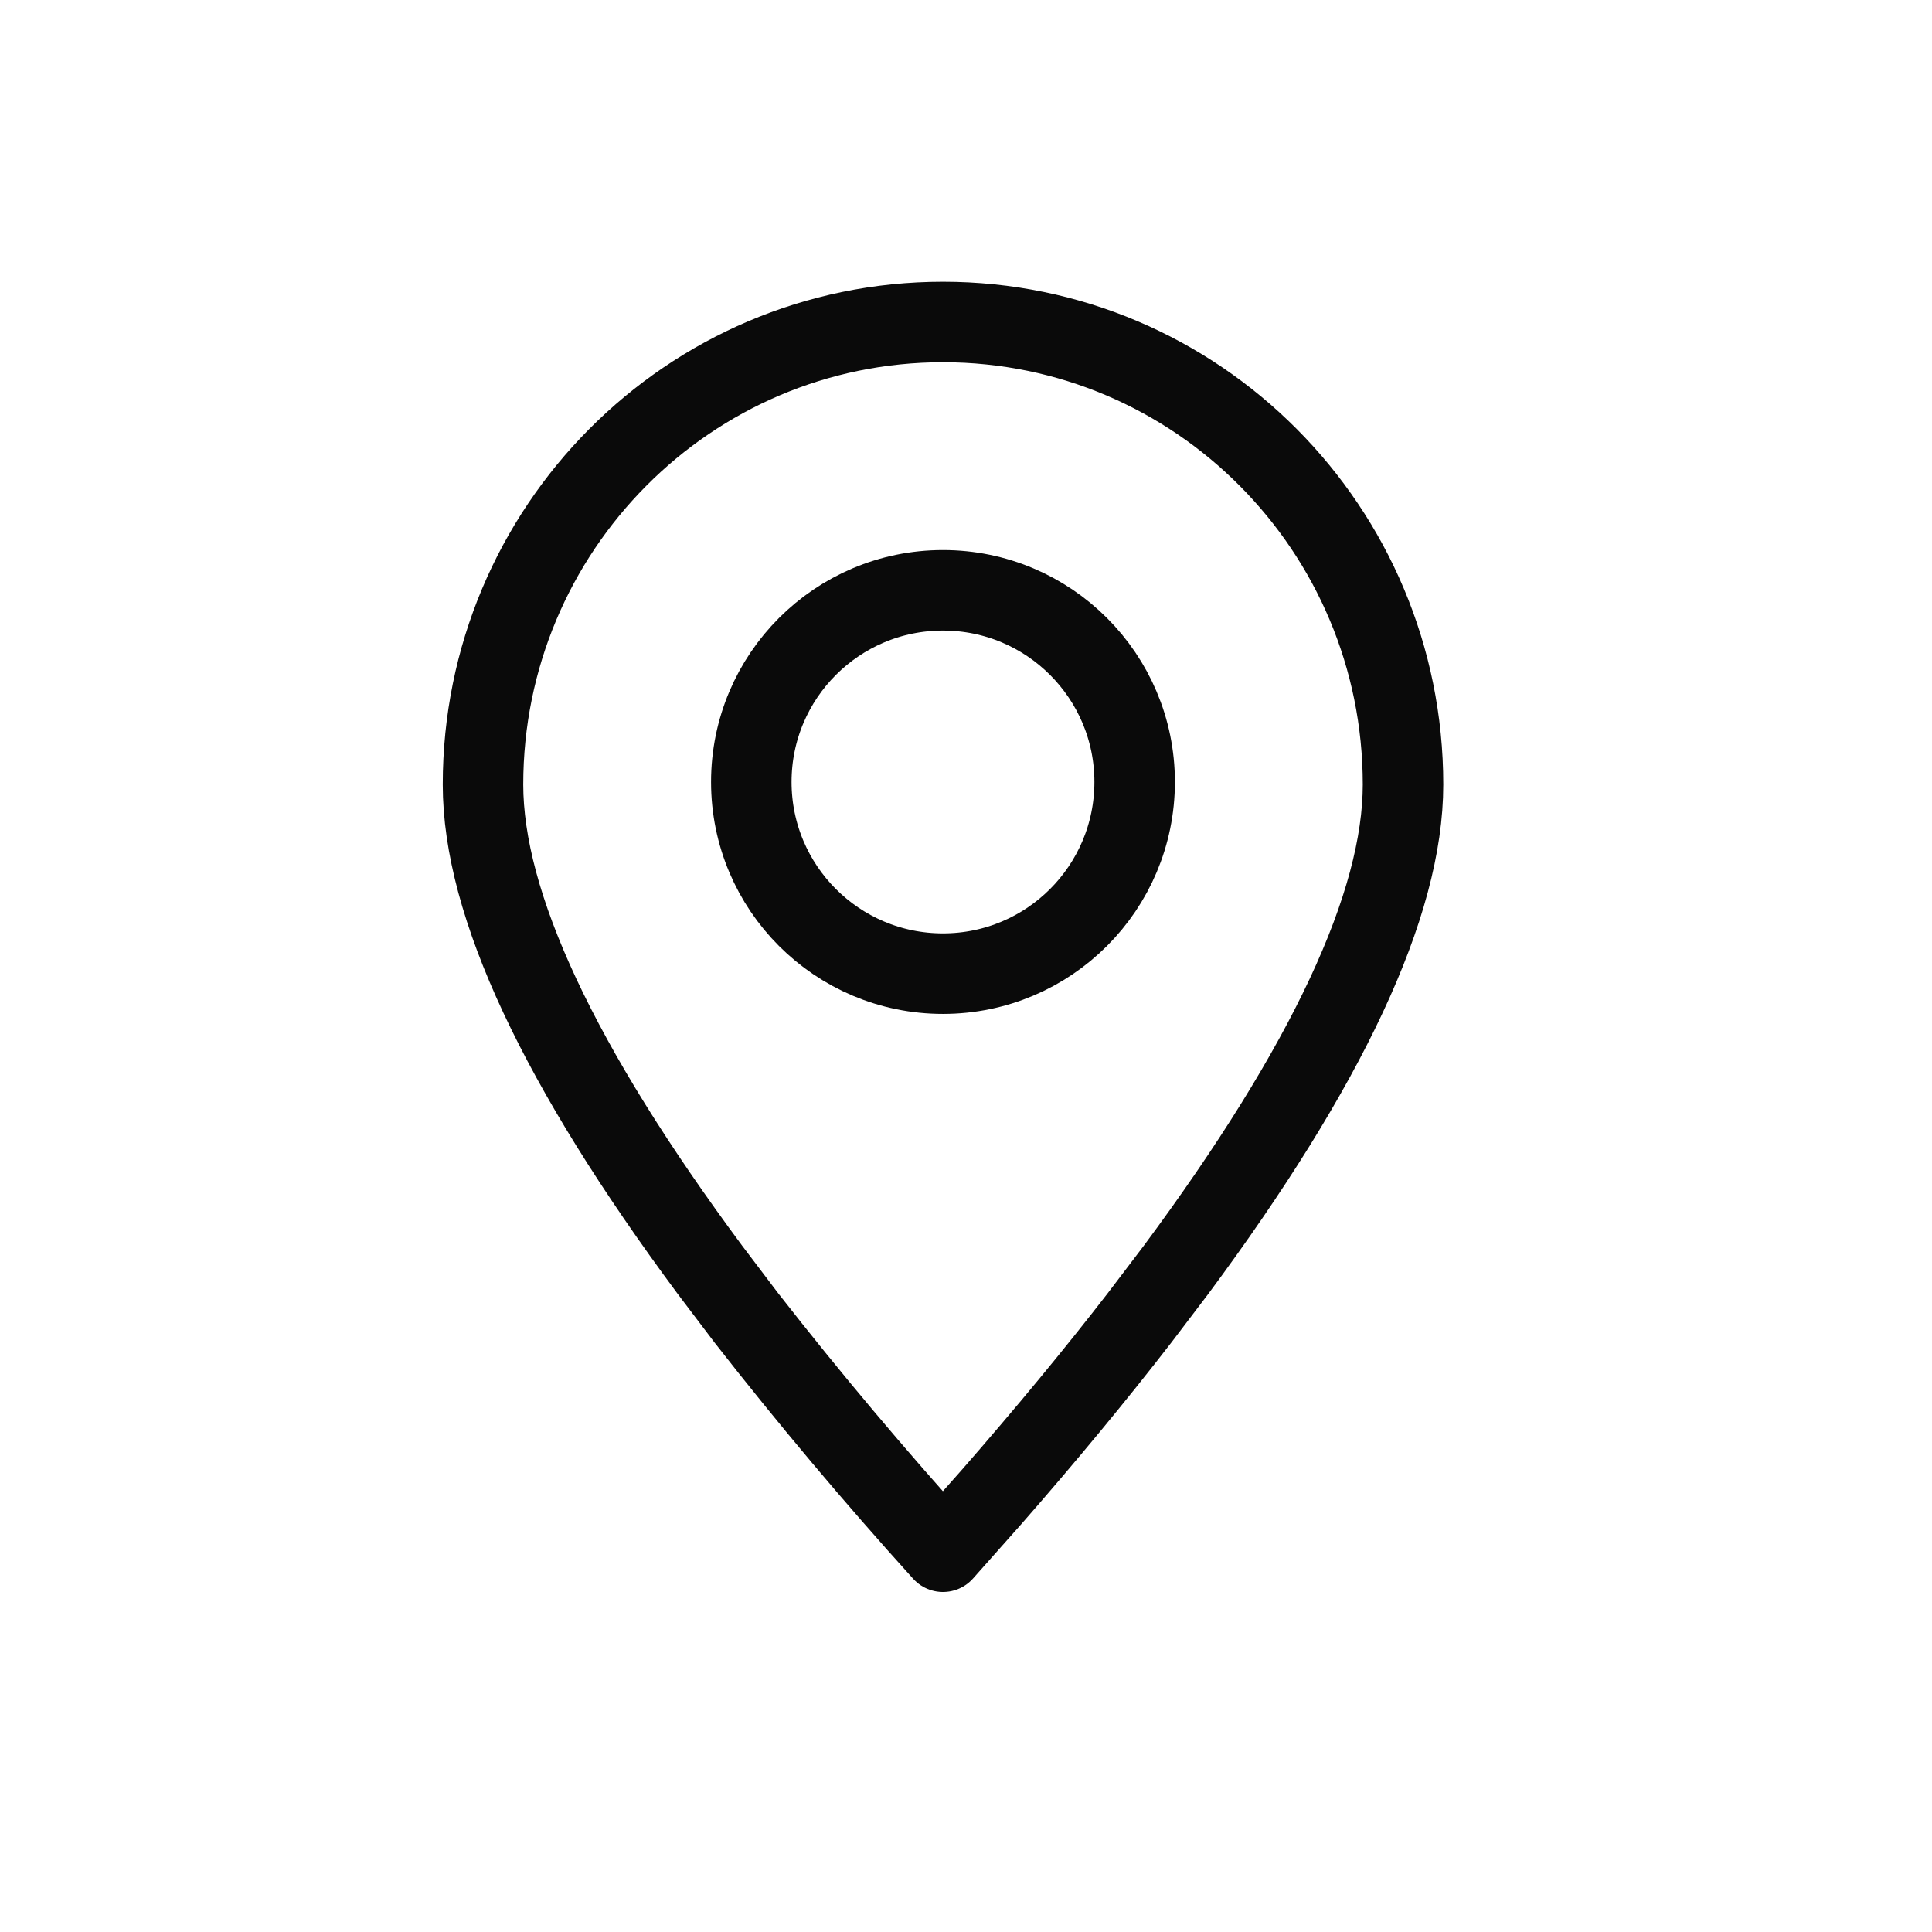
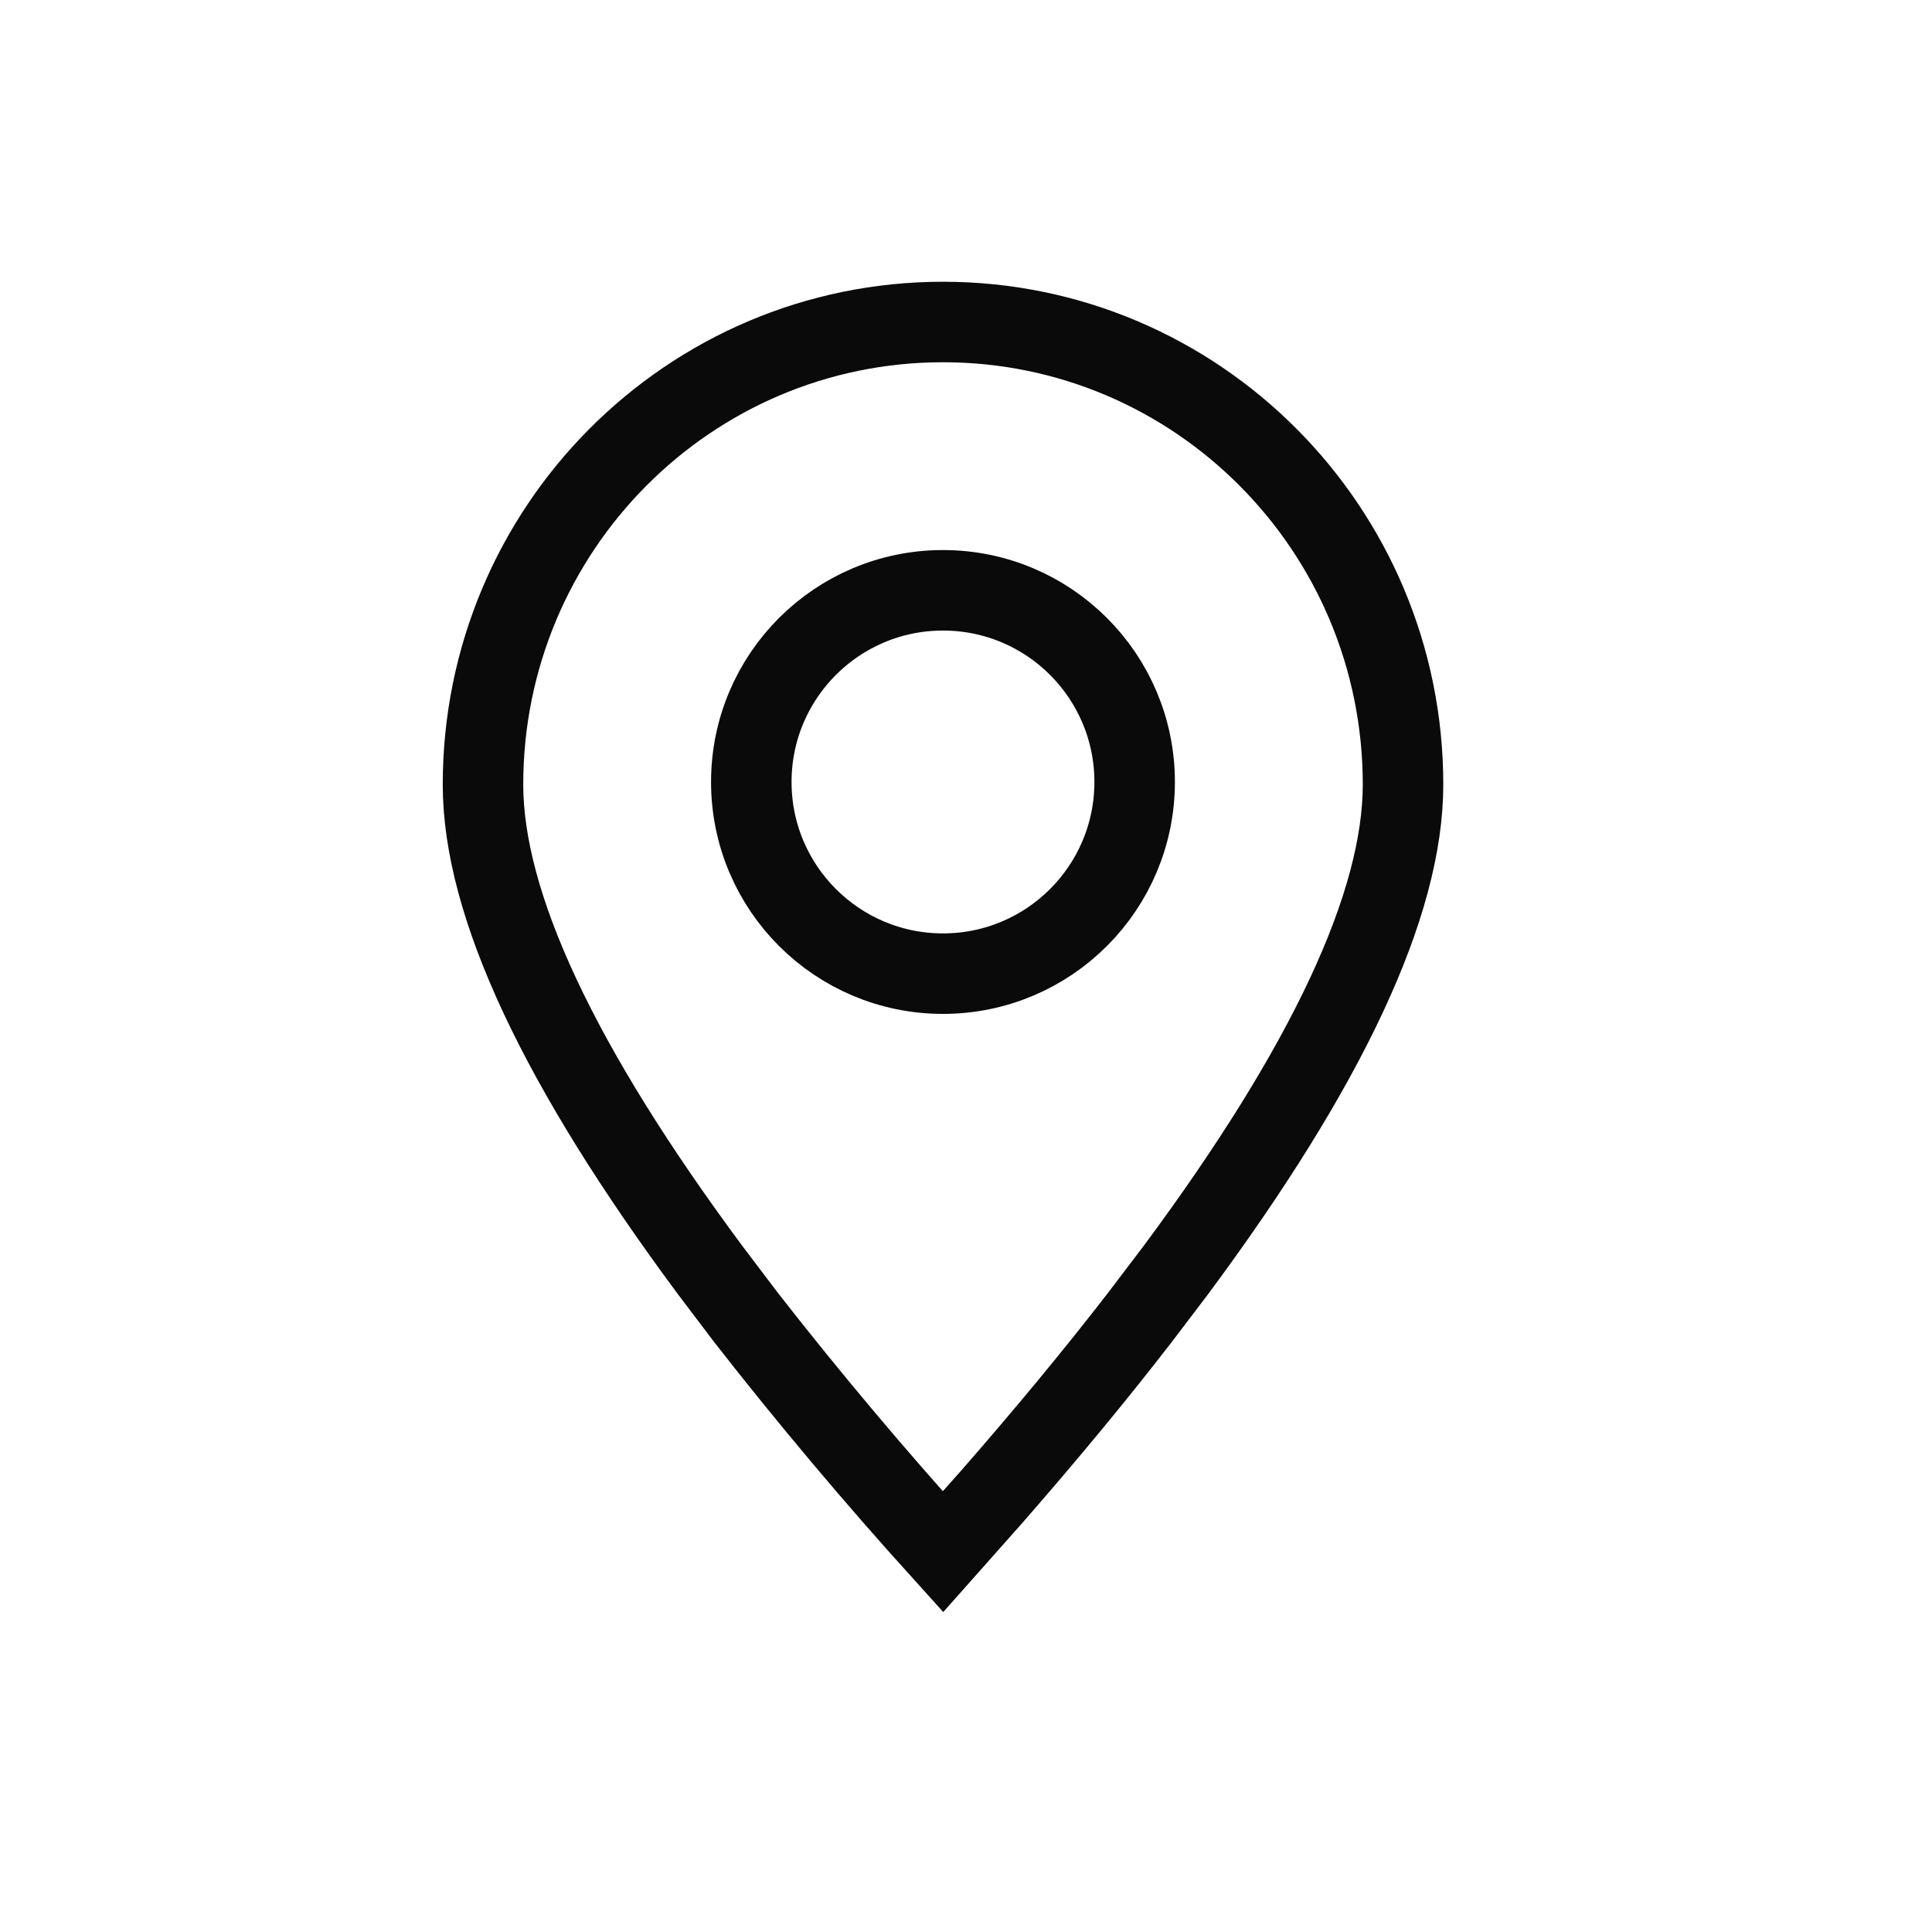
<svg xmlns="http://www.w3.org/2000/svg" width="24" height="24" viewBox="0 0 24 24" fill="none">
-   <path d="M12.315 18.599L11.714 19.276C10.866 18.338 10.051 17.37 9.272 16.372L8.822 15.778C6.941 13.243 6 11.233 6 9.746C6 6.572 8.558 4 11.714 4C14.87 4 17.429 6.572 17.429 9.746C17.429 11.233 16.488 13.243 14.607 15.777L14.156 16.371C13.611 17.076 12.997 17.819 12.315 18.599Z" stroke="#0A0A0A" stroke-linecap="round" stroke-linejoin="round" />
-   <path d="M11.714 12.095C13.029 12.095 14.095 11.029 14.095 9.714C14.095 8.399 13.029 7.333 11.714 7.333C10.399 7.333 9.333 8.399 9.333 9.714C9.333 11.029 10.399 12.095 11.714 12.095Z" stroke="#0A0A0A" stroke-linecap="round" stroke-linejoin="round" />
+   <path d="M12.315 18.599L11.714 19.276C10.866 18.338 10.051 17.37 9.272 16.372L8.822 15.778C6.941 13.243 6 11.233 6 9.746C6 6.572 8.558 4 11.714 4C14.87 4 17.429 6.572 17.429 9.746C17.429 11.233 16.488 13.243 14.607 15.777L14.156 16.371C13.611 17.076 12.997 17.819 12.315 18.599Z" stroke="#0A0A0A" strokeLinecap="round" strokeLinejoin="round" />
+   <path d="M11.714 12.095C13.029 12.095 14.095 11.029 14.095 9.714C14.095 8.399 13.029 7.333 11.714 7.333C10.399 7.333 9.333 8.399 9.333 9.714C9.333 11.029 10.399 12.095 11.714 12.095Z" stroke="#0A0A0A" strokeLinecap="round" strokeLinejoin="round" />
</svg>
